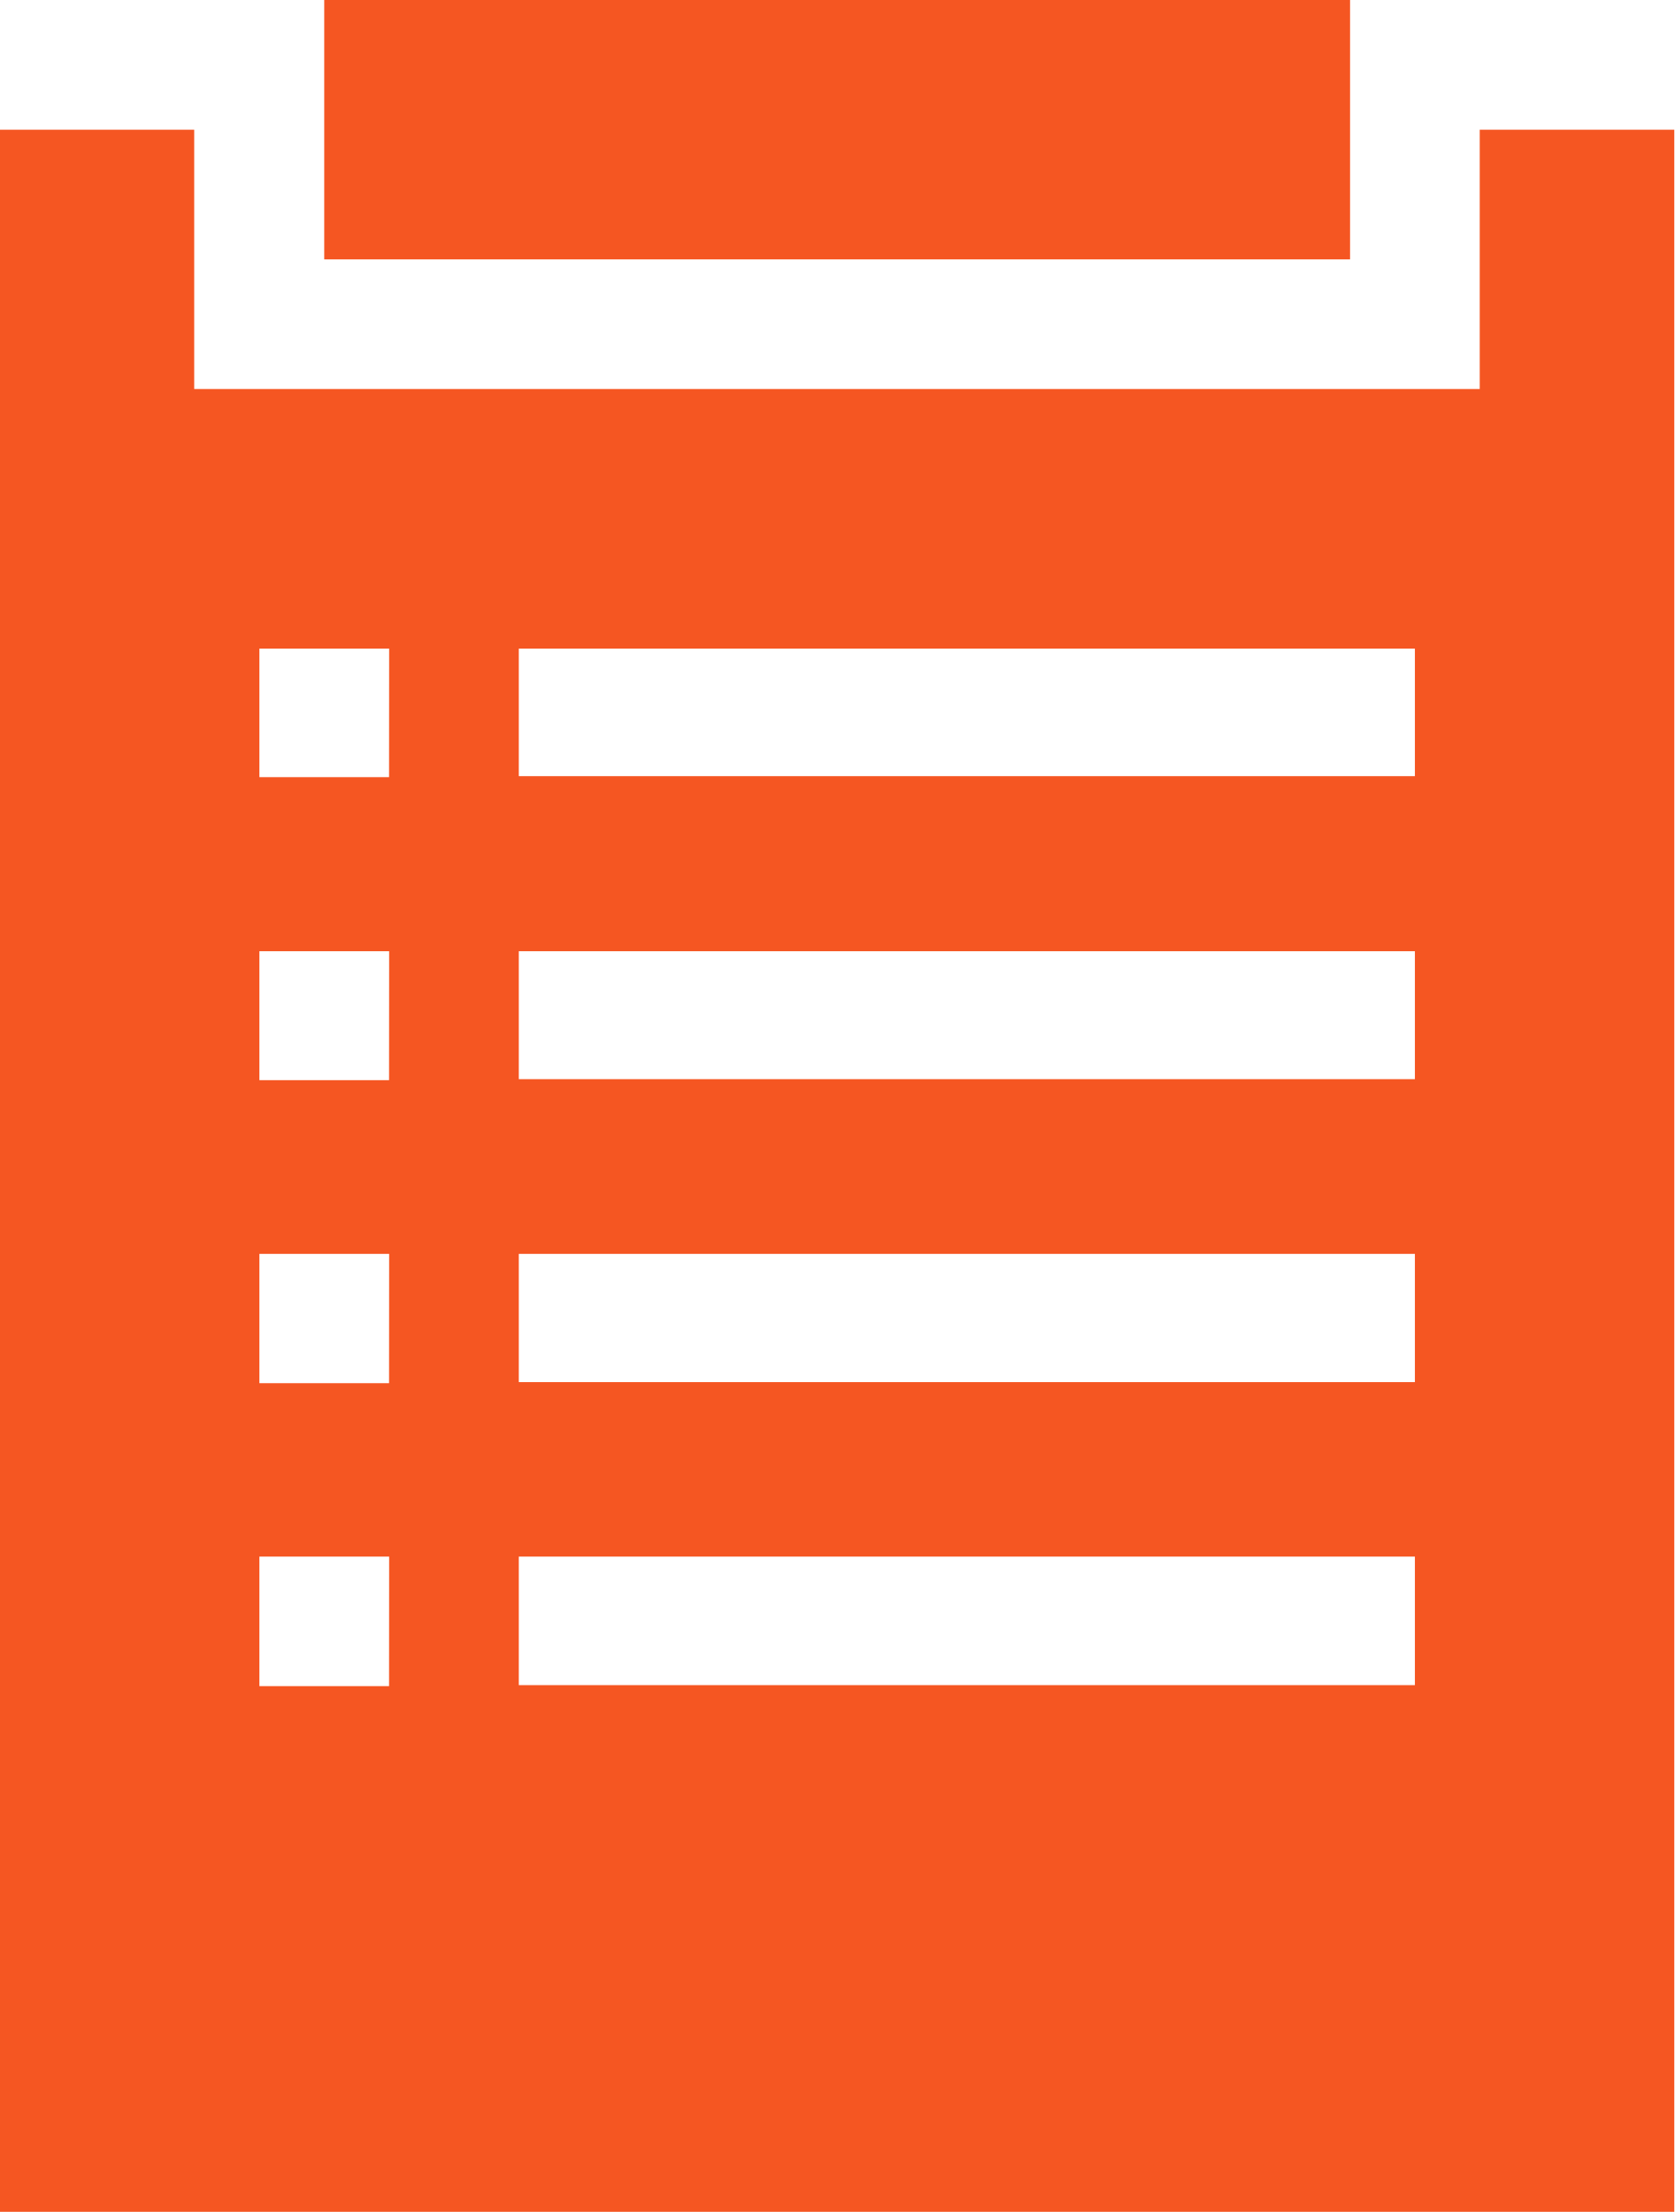
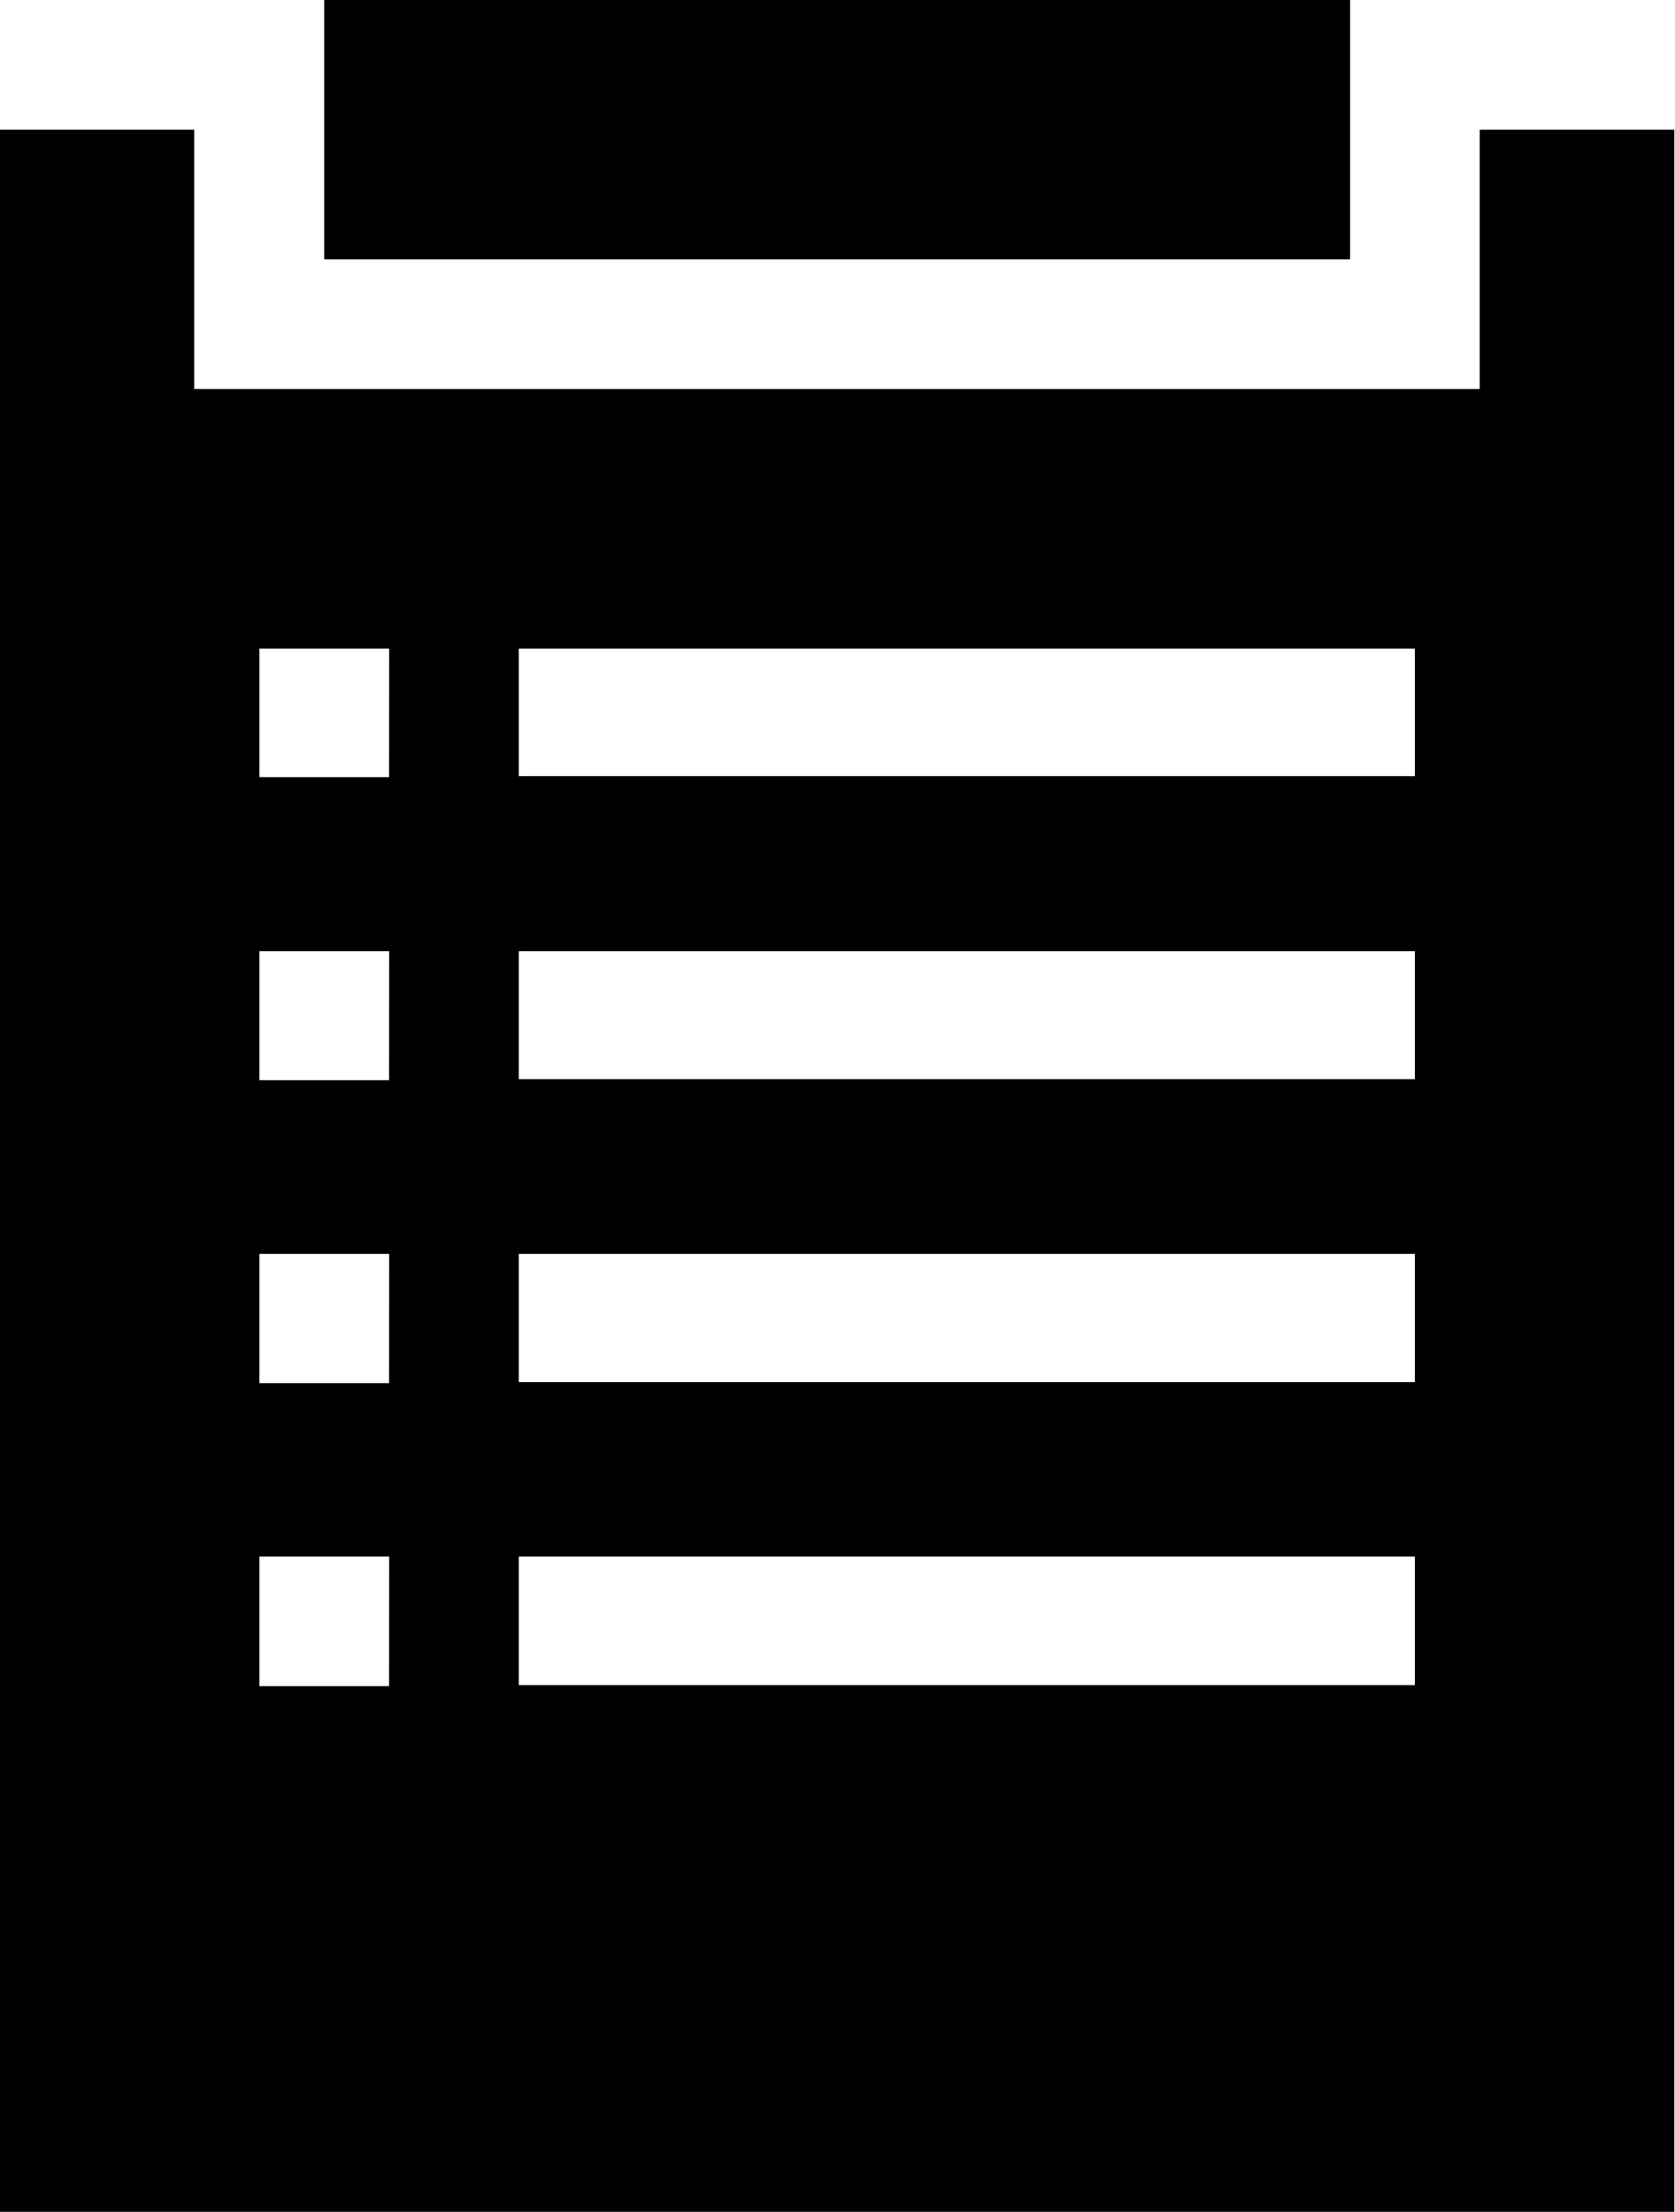
<svg xmlns="http://www.w3.org/2000/svg" width="18.234" height="24.091" viewBox="0 0 18.234 24.091">
  <g id="registo_de_marca" transform="translate(-62.235)">
    <g id="Grupo_111" data-name="Grupo 111" transform="translate(62.235 1.413)">
      <g id="Grupo_110" data-name="Grupo 110">
-         <path id="Caminho_3257" data-name="Caminho 3257" d="M78.35,30.024v2.824h-14V30.024h-2.12V52.7H80.469V30.024ZM66.472,46.975H65.06V45.564h1.413Zm0-3.3H65.06V42.267h1.413Zm0-3.3H65.06V38.971h1.413Zm0-3.3H65.06V35.675h1.413Zm11.172,9.889H67.885V45.564h9.759Zm0-3.3H67.885V42.267h9.759Zm0-3.3H67.885V38.971h9.759Zm0-3.3H67.885V35.675h9.759Z" transform="translate(-62.235 -30.024)" fill="#f55622" />
+         <path id="Caminho_3257" data-name="Caminho 3257" d="M78.35,30.024v2.824h-14V30.024h-2.12V52.7H80.469V30.024ZM66.472,46.975H65.06V45.564h1.413Zm0-3.3H65.06V42.267h1.413Zm0-3.3H65.06V38.971h1.413Zm0-3.3H65.06V35.675h1.413Zm11.172,9.889H67.885V45.564h9.759Zm0-3.3H67.885V42.267h9.759Zm0-3.3H67.885V38.971h9.759Zm0-3.3H67.885V35.675h9.759Z" transform="translate(-62.235 -30.024)" fill="" />
      </g>
    </g>
    <g id="Grupo_113" data-name="Grupo 113" transform="translate(65.766)">
      <g id="Grupo_112" data-name="Grupo 112">
-         <rect id="Retângulo_296" data-name="Retângulo 296" width="11.172" height="2.825" fill="#f55622" />
+         <rect id="Retângulo_296" data-name="Retângulo 296" width="11.172" height="2.825" fill="" />
      </g>
    </g>
  </g>
</svg>
